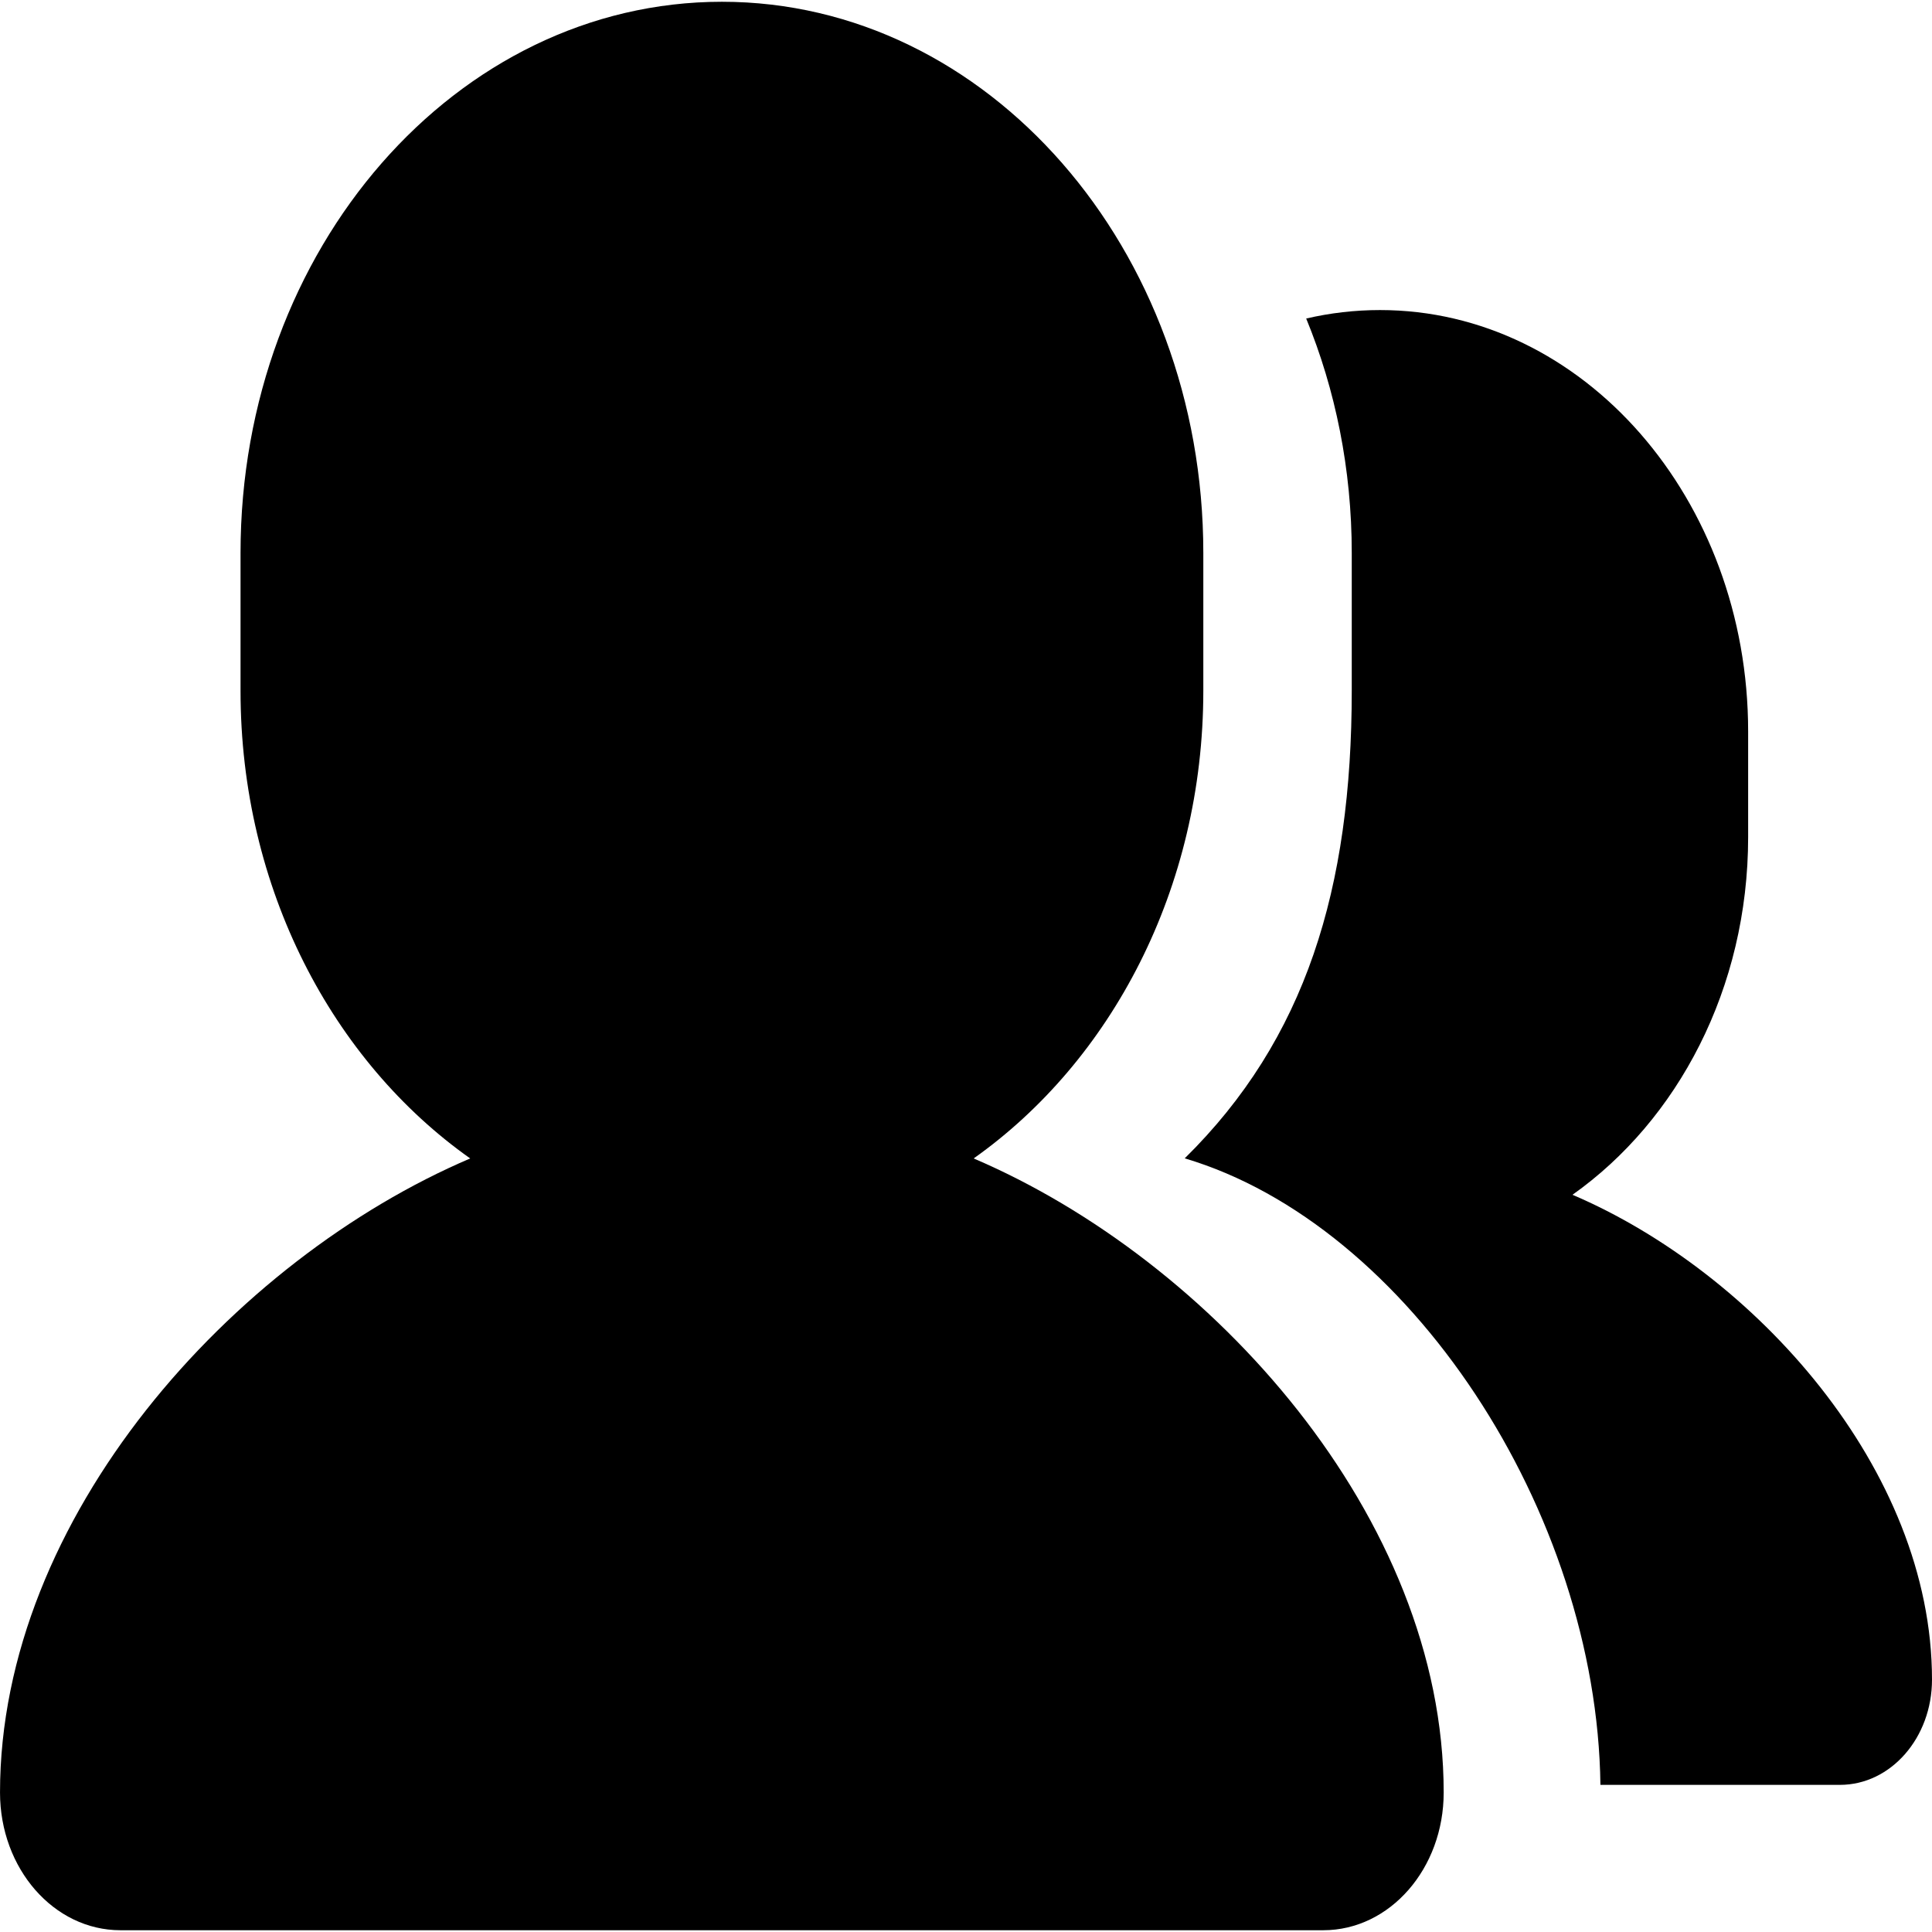
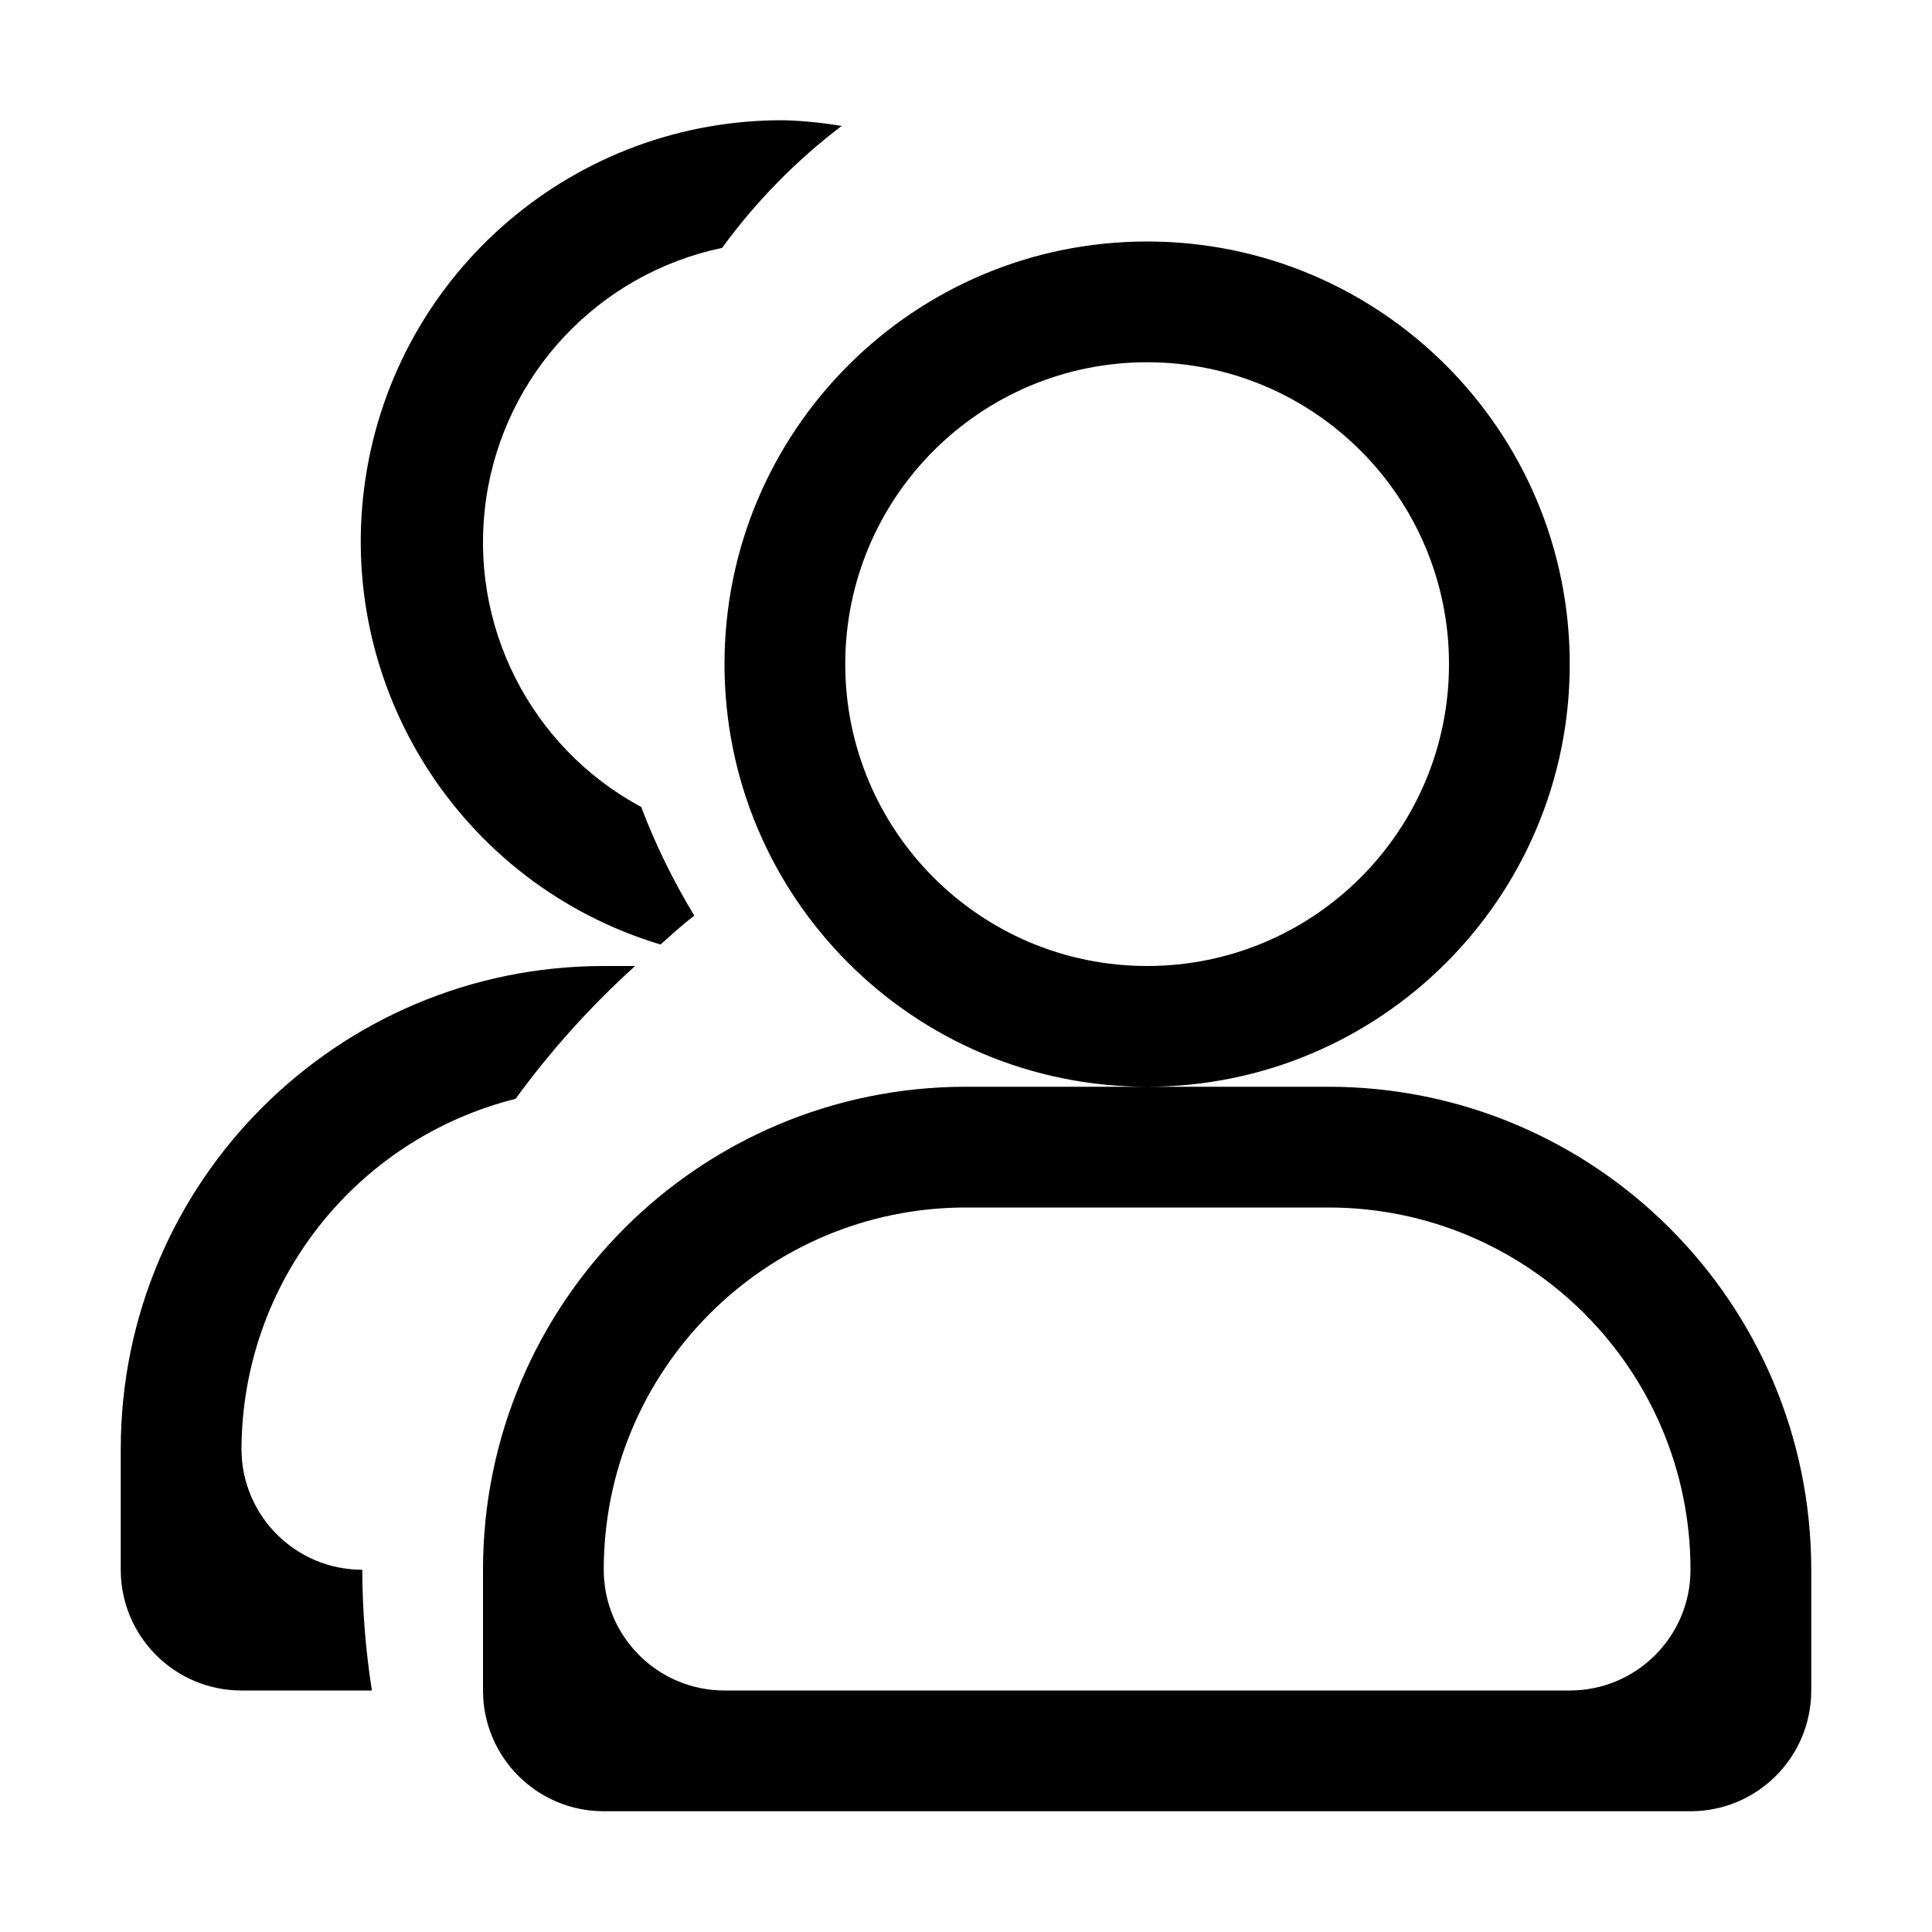
- <svg xmlns="http://www.w3.org/2000/svg" width="128" height="128">
-   <path d="M95.648 118.762c0 5.035-3.563 9.121-7.979 9.121H7.98c-4.416 0-7.979-4.086-7.979-9.121C0 100.519 15.408 83.47 31.152 76.75c-9.099-6.43-15.216-17.863-15.216-30.987v-9.128c0-20.16 14.293-36.518 31.893-36.518s31.894 16.358 31.894 36.518v9.122c0 13.137-6.123 24.556-15.216 30.993 15.738 6.726 31.141 23.769 31.141 42.012z" />
-   <path d="M106.032 118.252h15.867c3.376 0 6.101-3.125 6.101-6.972 0-13.957-11.787-26.984-23.819-32.123 6.955-4.919 11.638-13.66 11.638-23.704v-6.985c0-15.416-10.928-27.926-24.39-27.926-1.674 0-3.306.193-4.89.561 1.936 4.713 3.018 9.974 3.018 15.526v9.121c0 13.137-3.056 23.111-11.066 30.993 14.842 4.41 27.312 23.42 27.541 41.509z" />
+ <svg xmlns="http://www.w3.org/2000/svg" t="1627694123749" class="icon" viewBox="0 0 1024 1024" version="1.1" p-id="1991" width="128" height="128">
+   <defs>
+     <style type="text/css" />
+   </defs>
+   <path d="M128 896h69.12A422.4 422.4 0 0 1 192 832a64 64 0 0 1-64-64 192 192 0 0 1 145.28-185.6A457.6 457.6 0 0 1 336.64 512H320a256 256 0 0 0-256 256v64a64 64 0 0 0 64 64z m222.08-395.392c5.76-5.12 11.52-10.432 17.92-15.296a353.152 353.152 0 0 1-28.16-57.6 159.36 159.36 0 0 1 42.88-296.32 312.64 312.64 0 0 1 63.36-64.64A228.032 228.032 0 0 0 416 63.744a223.168 223.168 0 0 0-65.92 436.864zM608 576A224 224 0 1 0 384 352 224 224 0 0 0 608 576z m0-384A160 160 0 1 1 448 352 160 160 0 0 1 608 192zM256 832v64a64 64 0 0 0 64 64h576a64 64 0 0 0 64-64v-64a256 256 0 0 0-256-256H512a256 256 0 0 0-256 256z m448-192a192 192 0 0 1 192 192 64 64 0 0 1-64 64H384a64 64 0 0 1-64-64 192 192 0 0 1 192-192h192z" p-id="1992" />
</svg>
